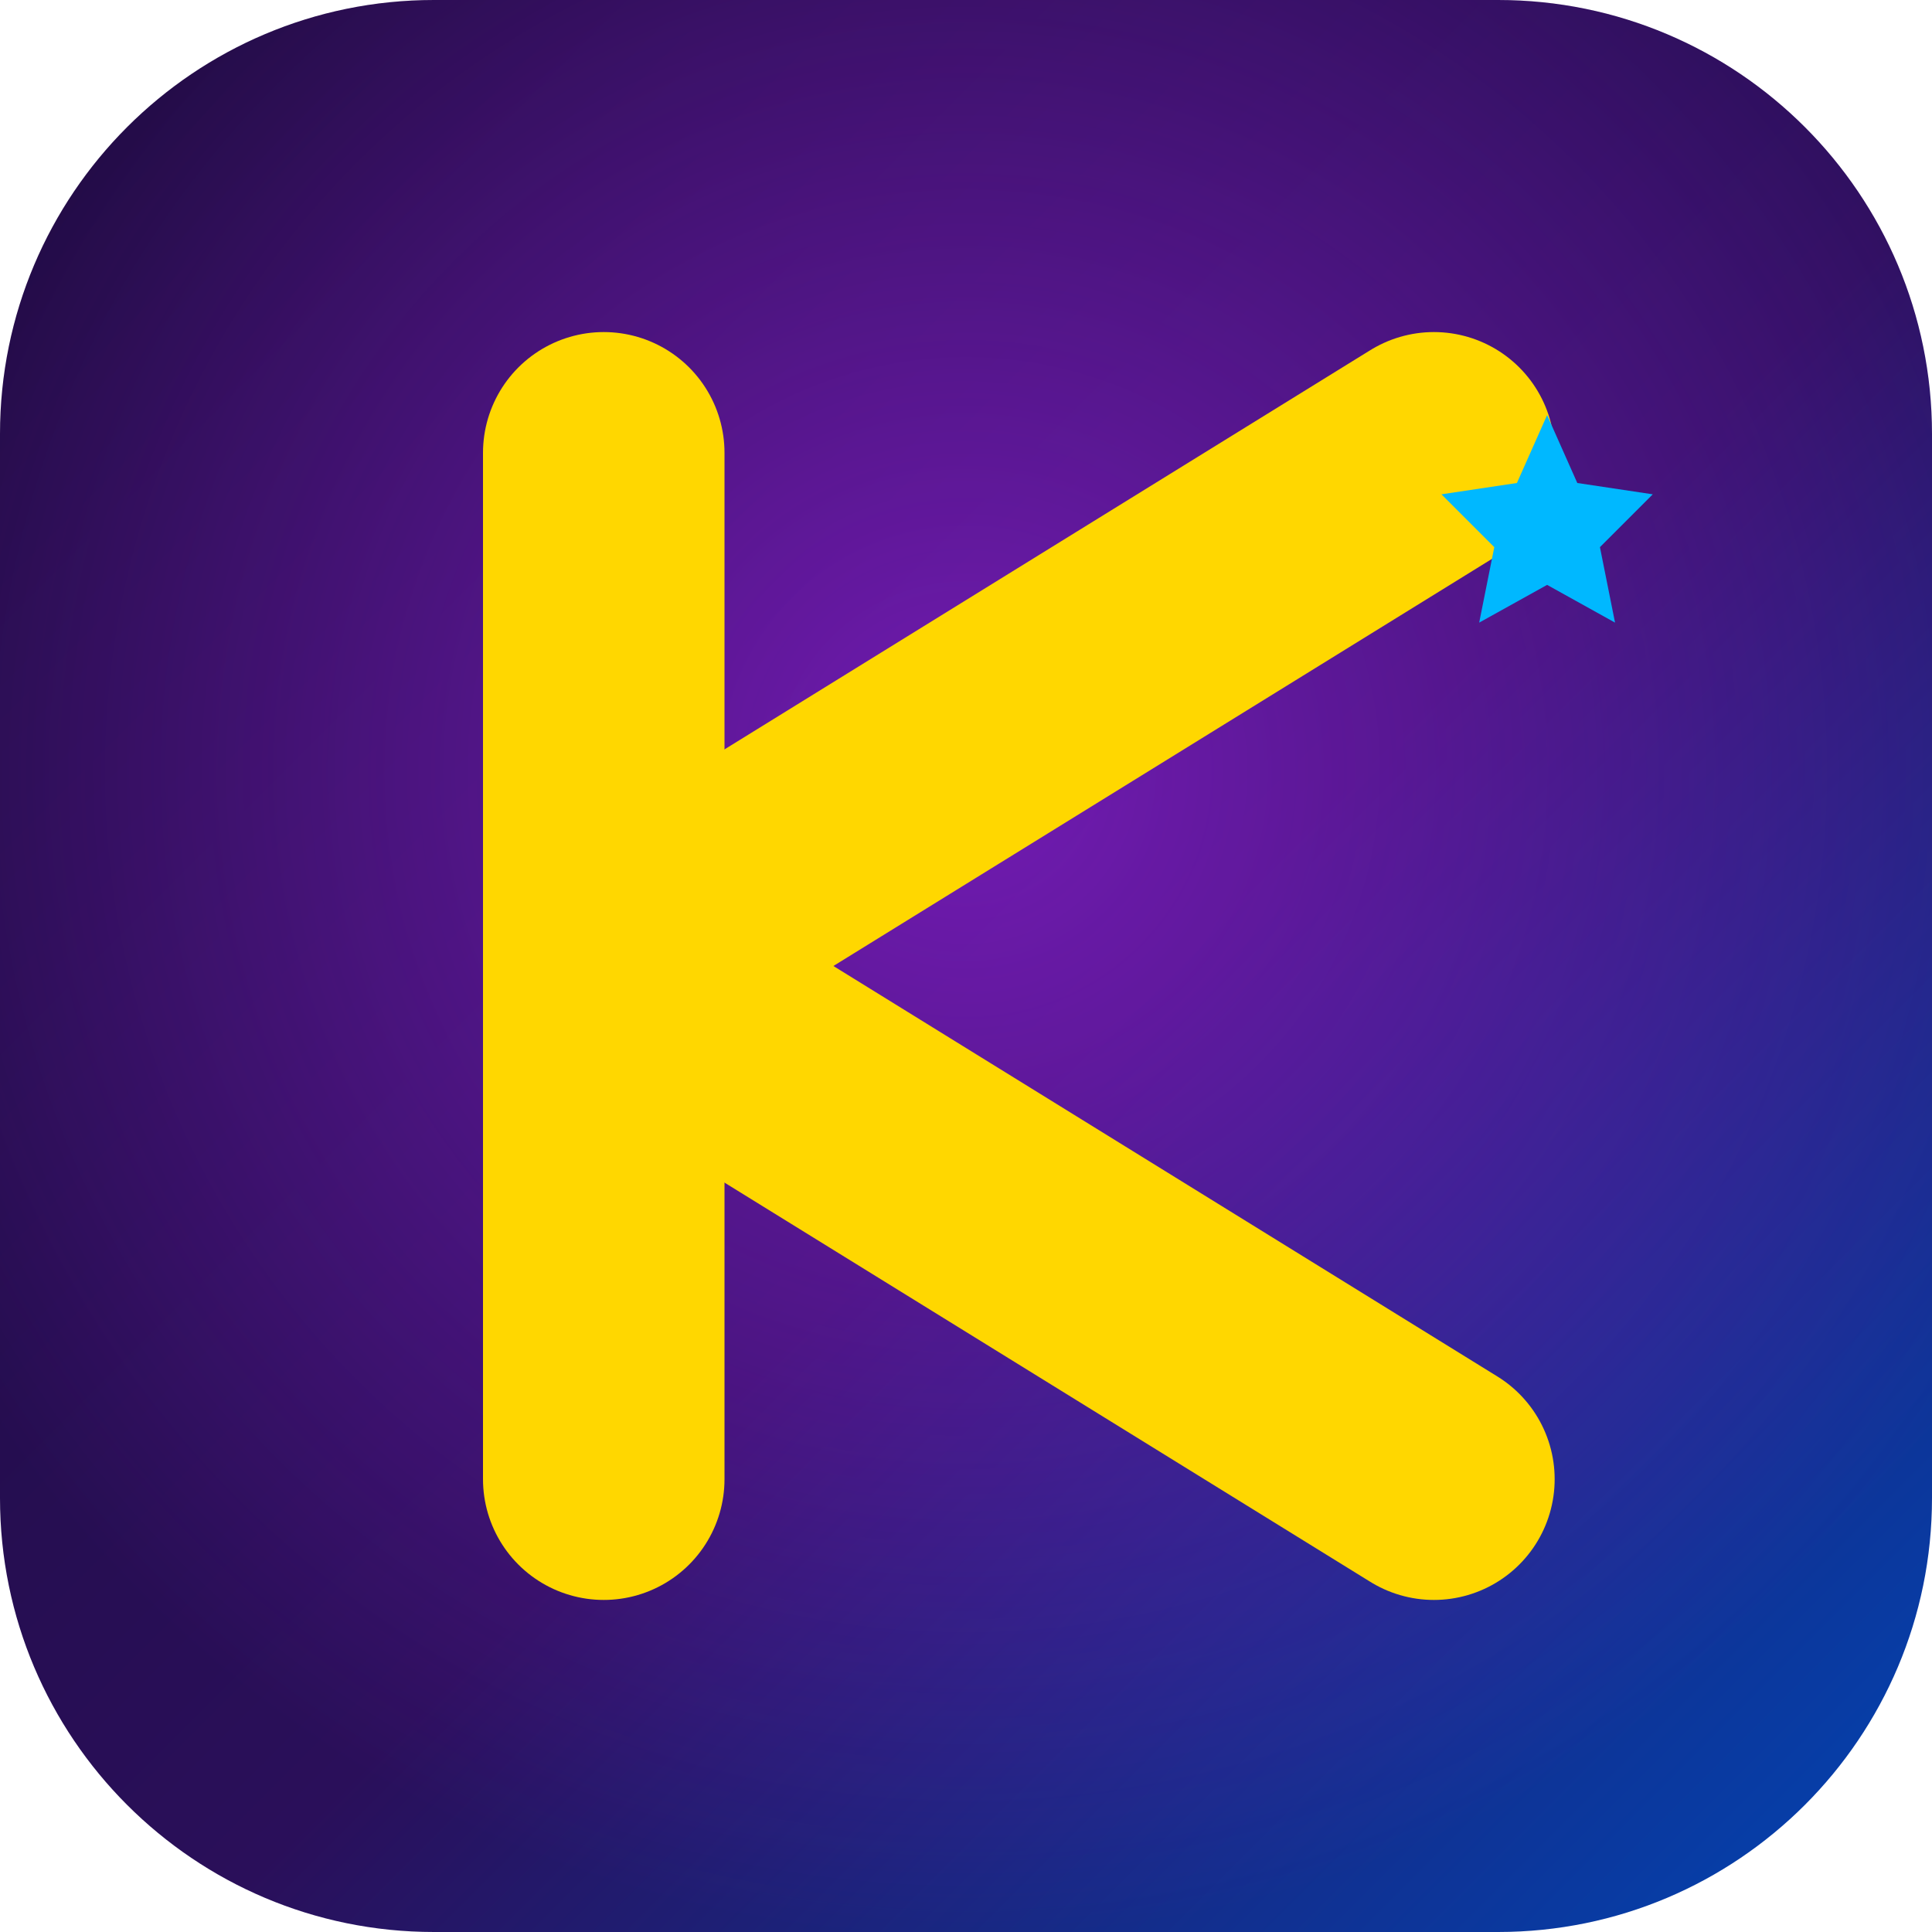
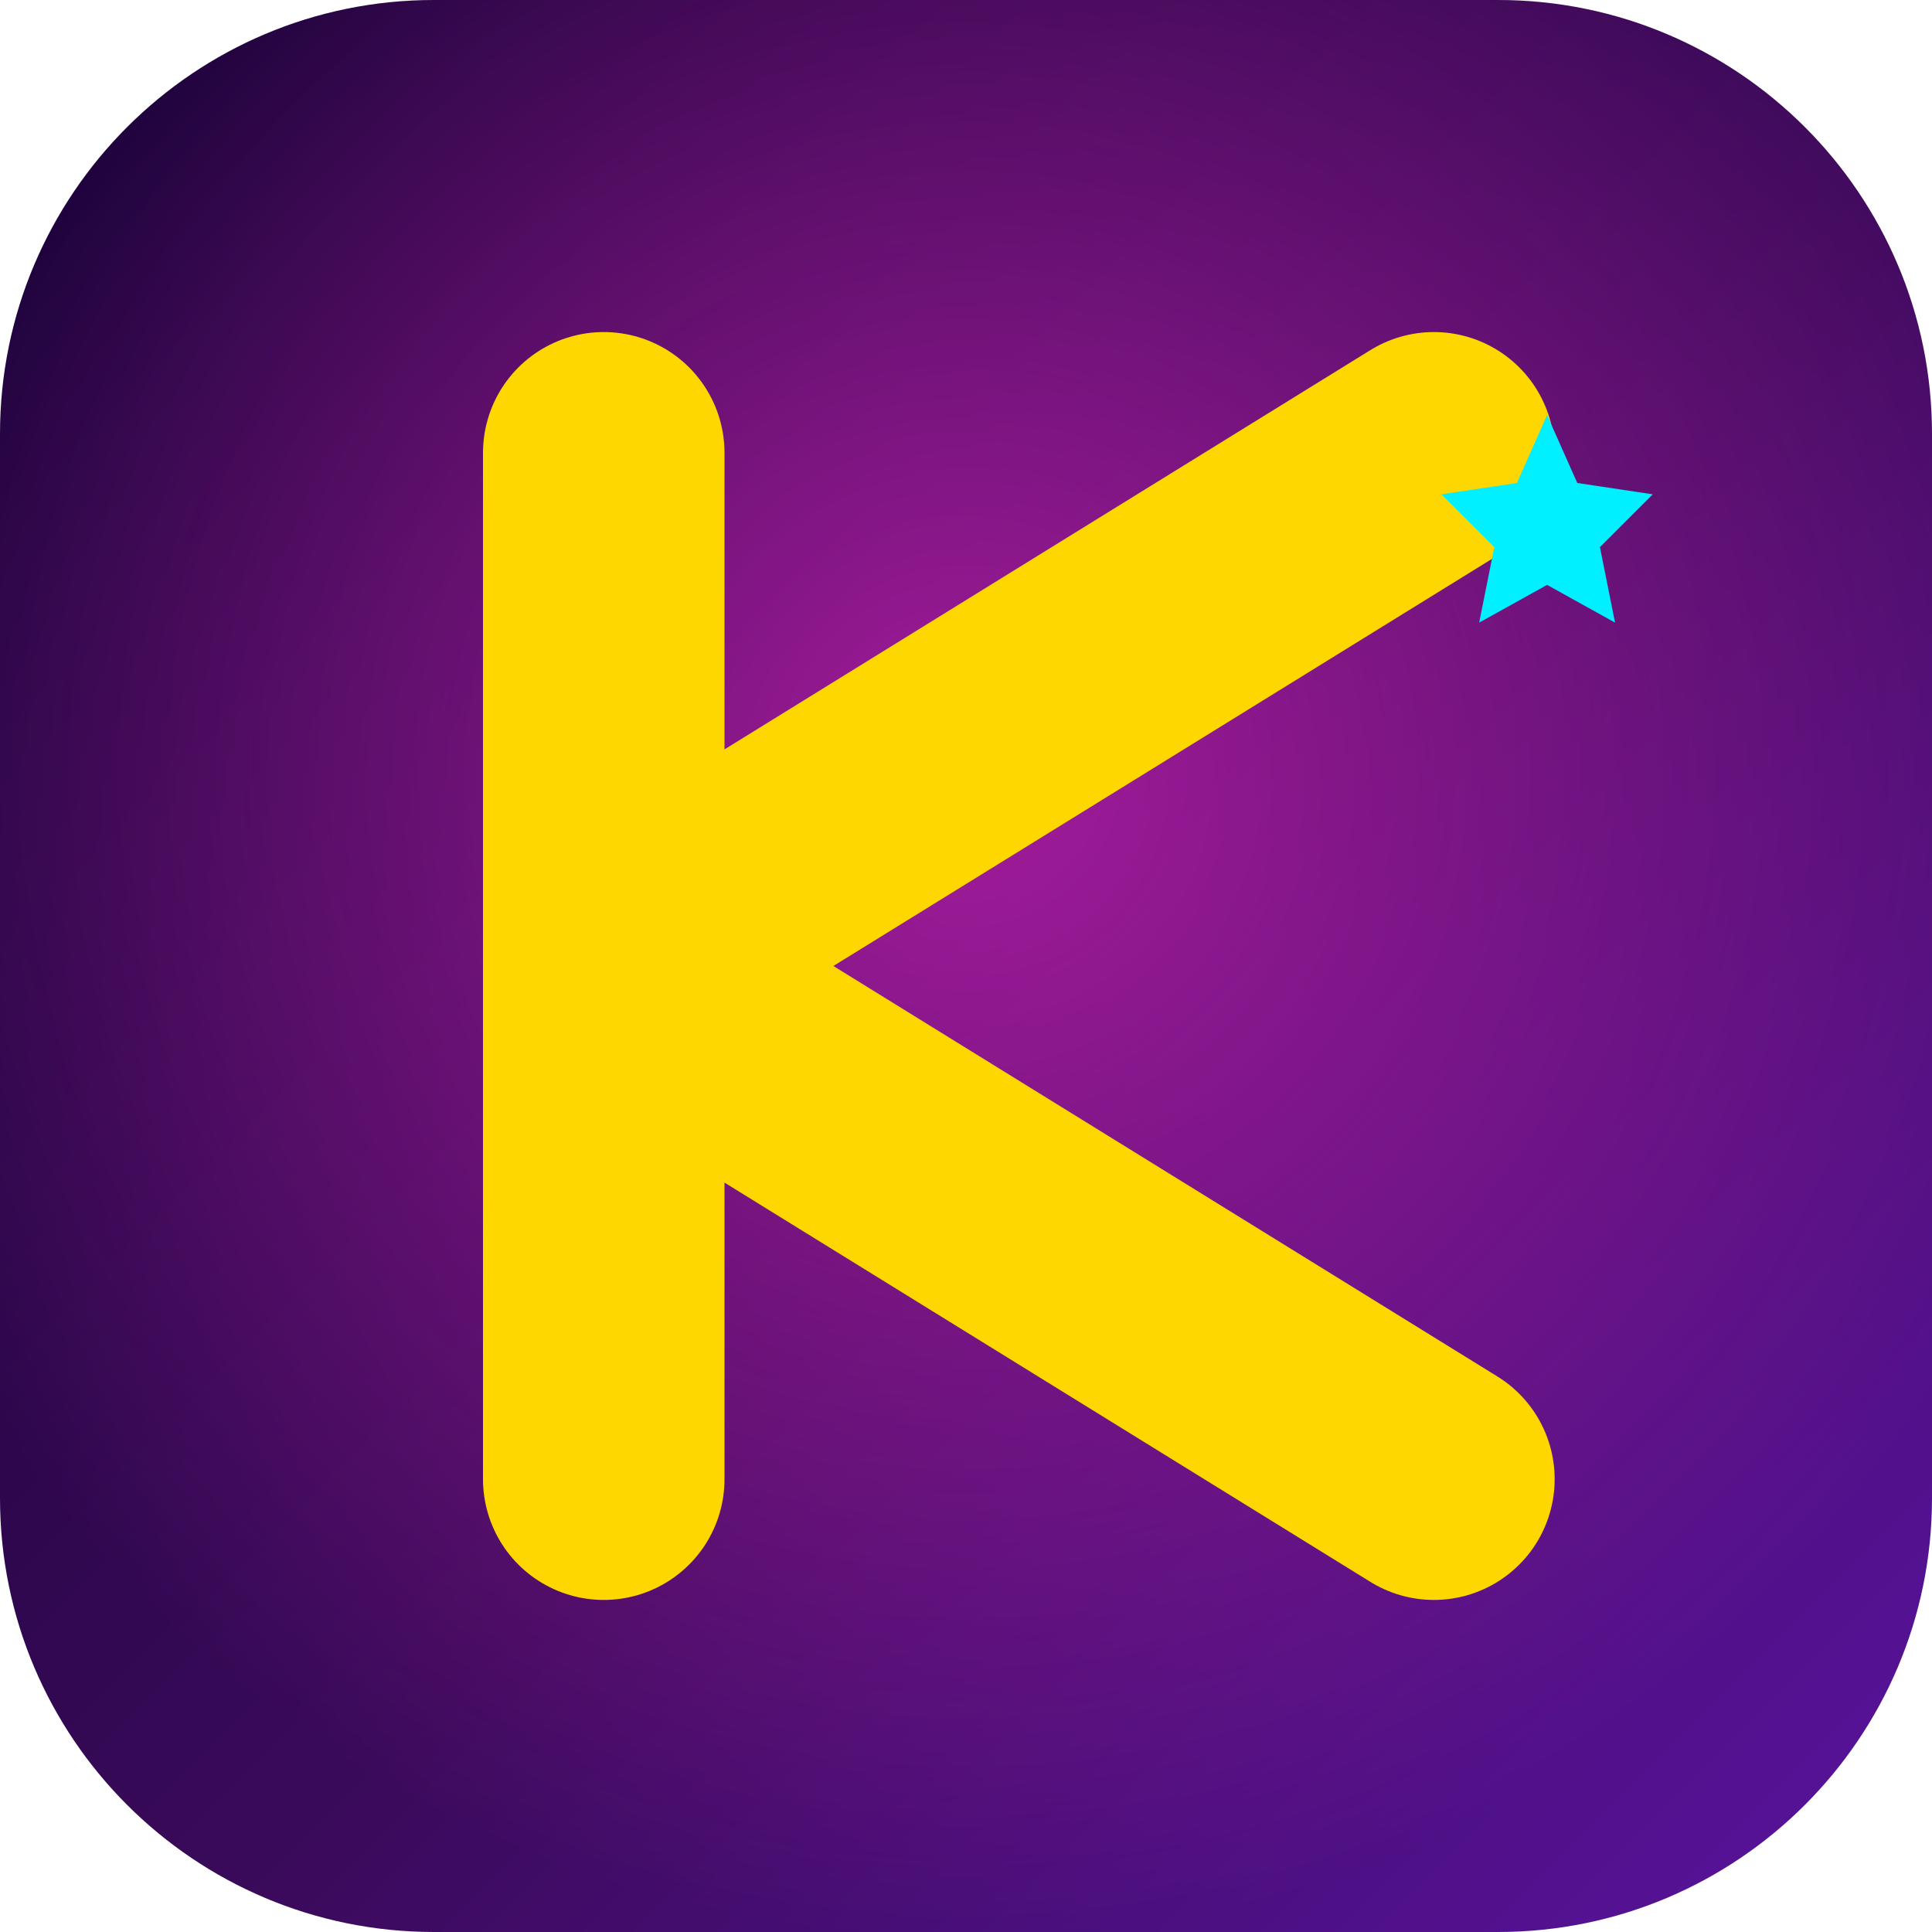
<svg xmlns="http://www.w3.org/2000/svg" viewBox="0 0 512 512">
  <defs>
    <linearGradient id="bg" x1="0" y1="0" x2="1" y2="1">
-       <stop offset="0%" stop-color="#1a0a3a" />
-       <stop offset="55%" stop-color="#2a0f5a" />
-       <stop offset="100%" stop-color="#0046b5" />
+       <stop offset="0%" stop-color="#0e0030" />
+       <stop offset="55%" stop-color="#3a0a5a" />
+       <stop offset="100%" stop-color="#5a14a0" />
    </linearGradient>
    <radialGradient id="glow" cx="0.5" cy="0.4" r="0.6">
-       <stop offset="0%" stop-color="#b026ff" stop-opacity="0.55" />
-       <stop offset="100%" stop-color="#b026ff" stop-opacity="0" />
+       <stop offset="0%" stop-color="#ff2bd6" stop-opacity="0.55" />
+       <stop offset="100%" stop-color="#ff2bd6" stop-opacity="0" />
    </radialGradient>
  </defs>
  <rect width="512" height="512" rx="115" fill="url(#bg)" />
  <rect width="512" height="512" rx="115" fill="url(#glow)" />
  <g stroke="#ffd700" stroke-width="64" stroke-linecap="round" fill="none">
    <line x1="160" y1="120" x2="160" y2="392" />
    <line x1="160" y1="256" x2="380" y2="120" />
    <line x1="160" y1="256" x2="380" y2="392" />
  </g>
-   <path d="M 410 110 l 8 18 l 20 3 l -14 14 l 4 20 l -18 -10 l -18 10 l 4 -20 l -14 -14 l 20 -3 z" fill="#00b8ff" />
+   <path d="M 410 110 l 8 18 l 20 3 l -14 14 l 4 20 l -18 -10 l -18 10 l 4 -20 l -14 -14 l 20 -3 z" fill="#00f0ff" />
</svg>
